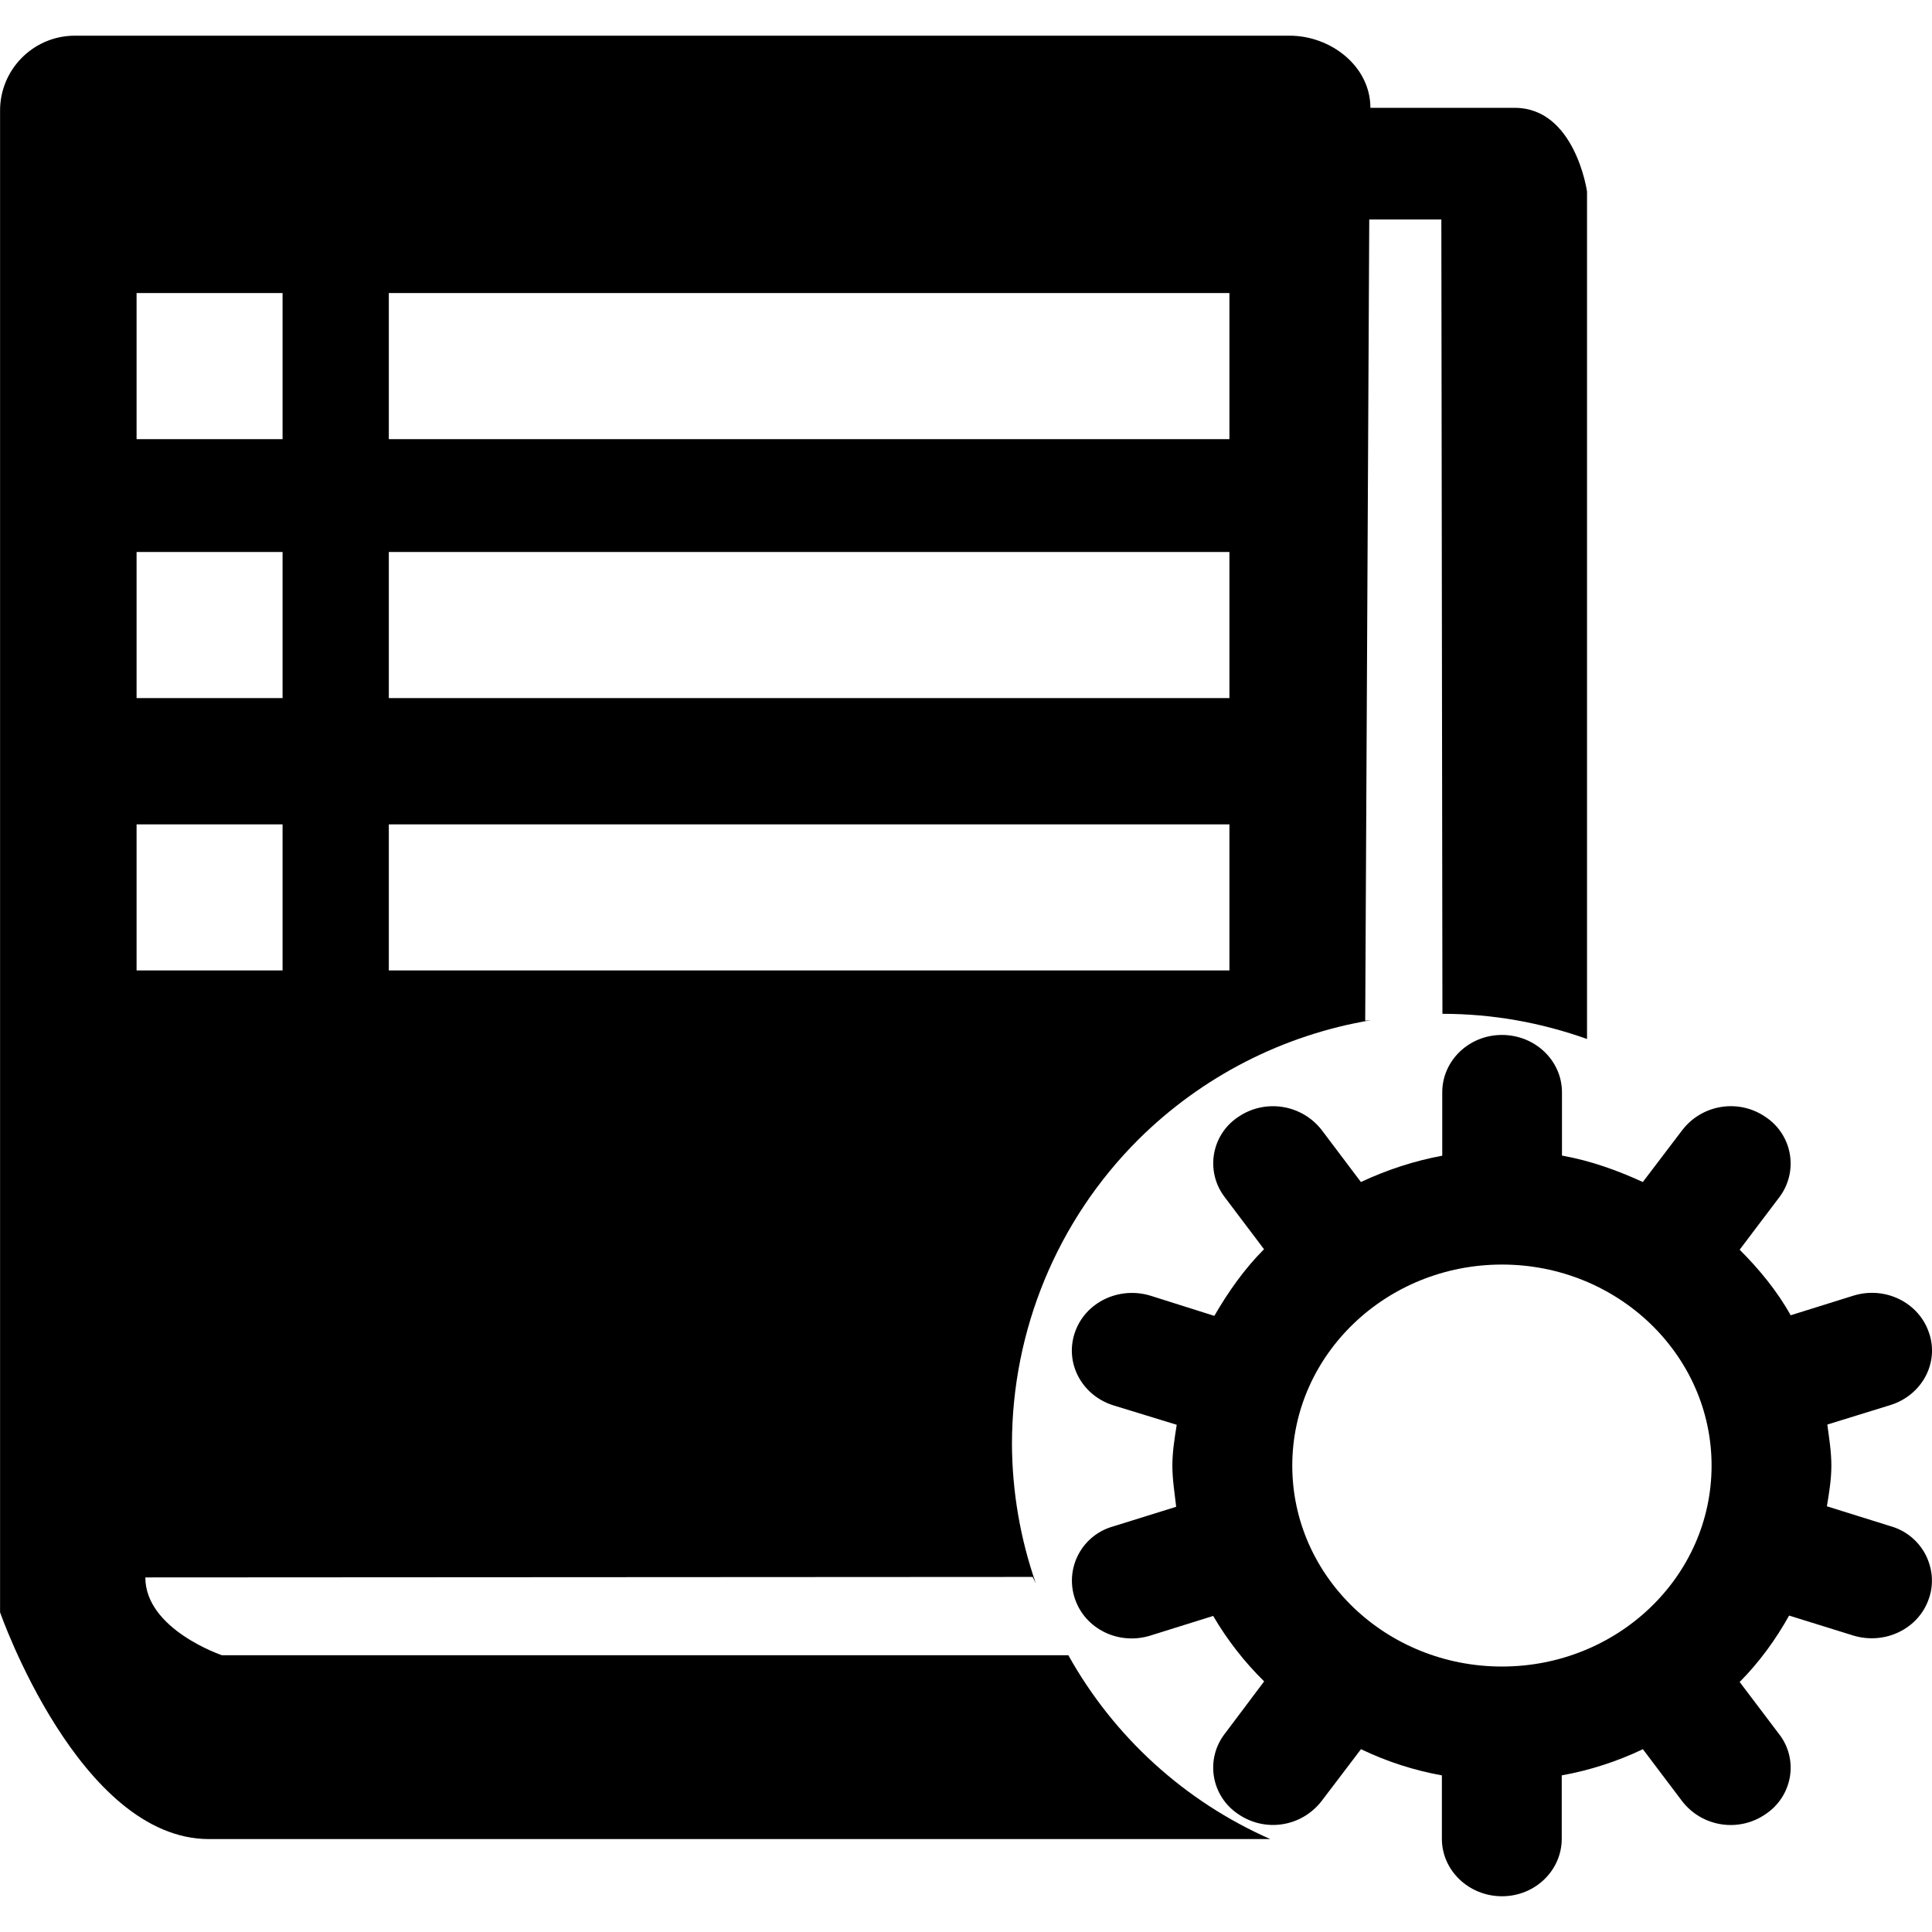
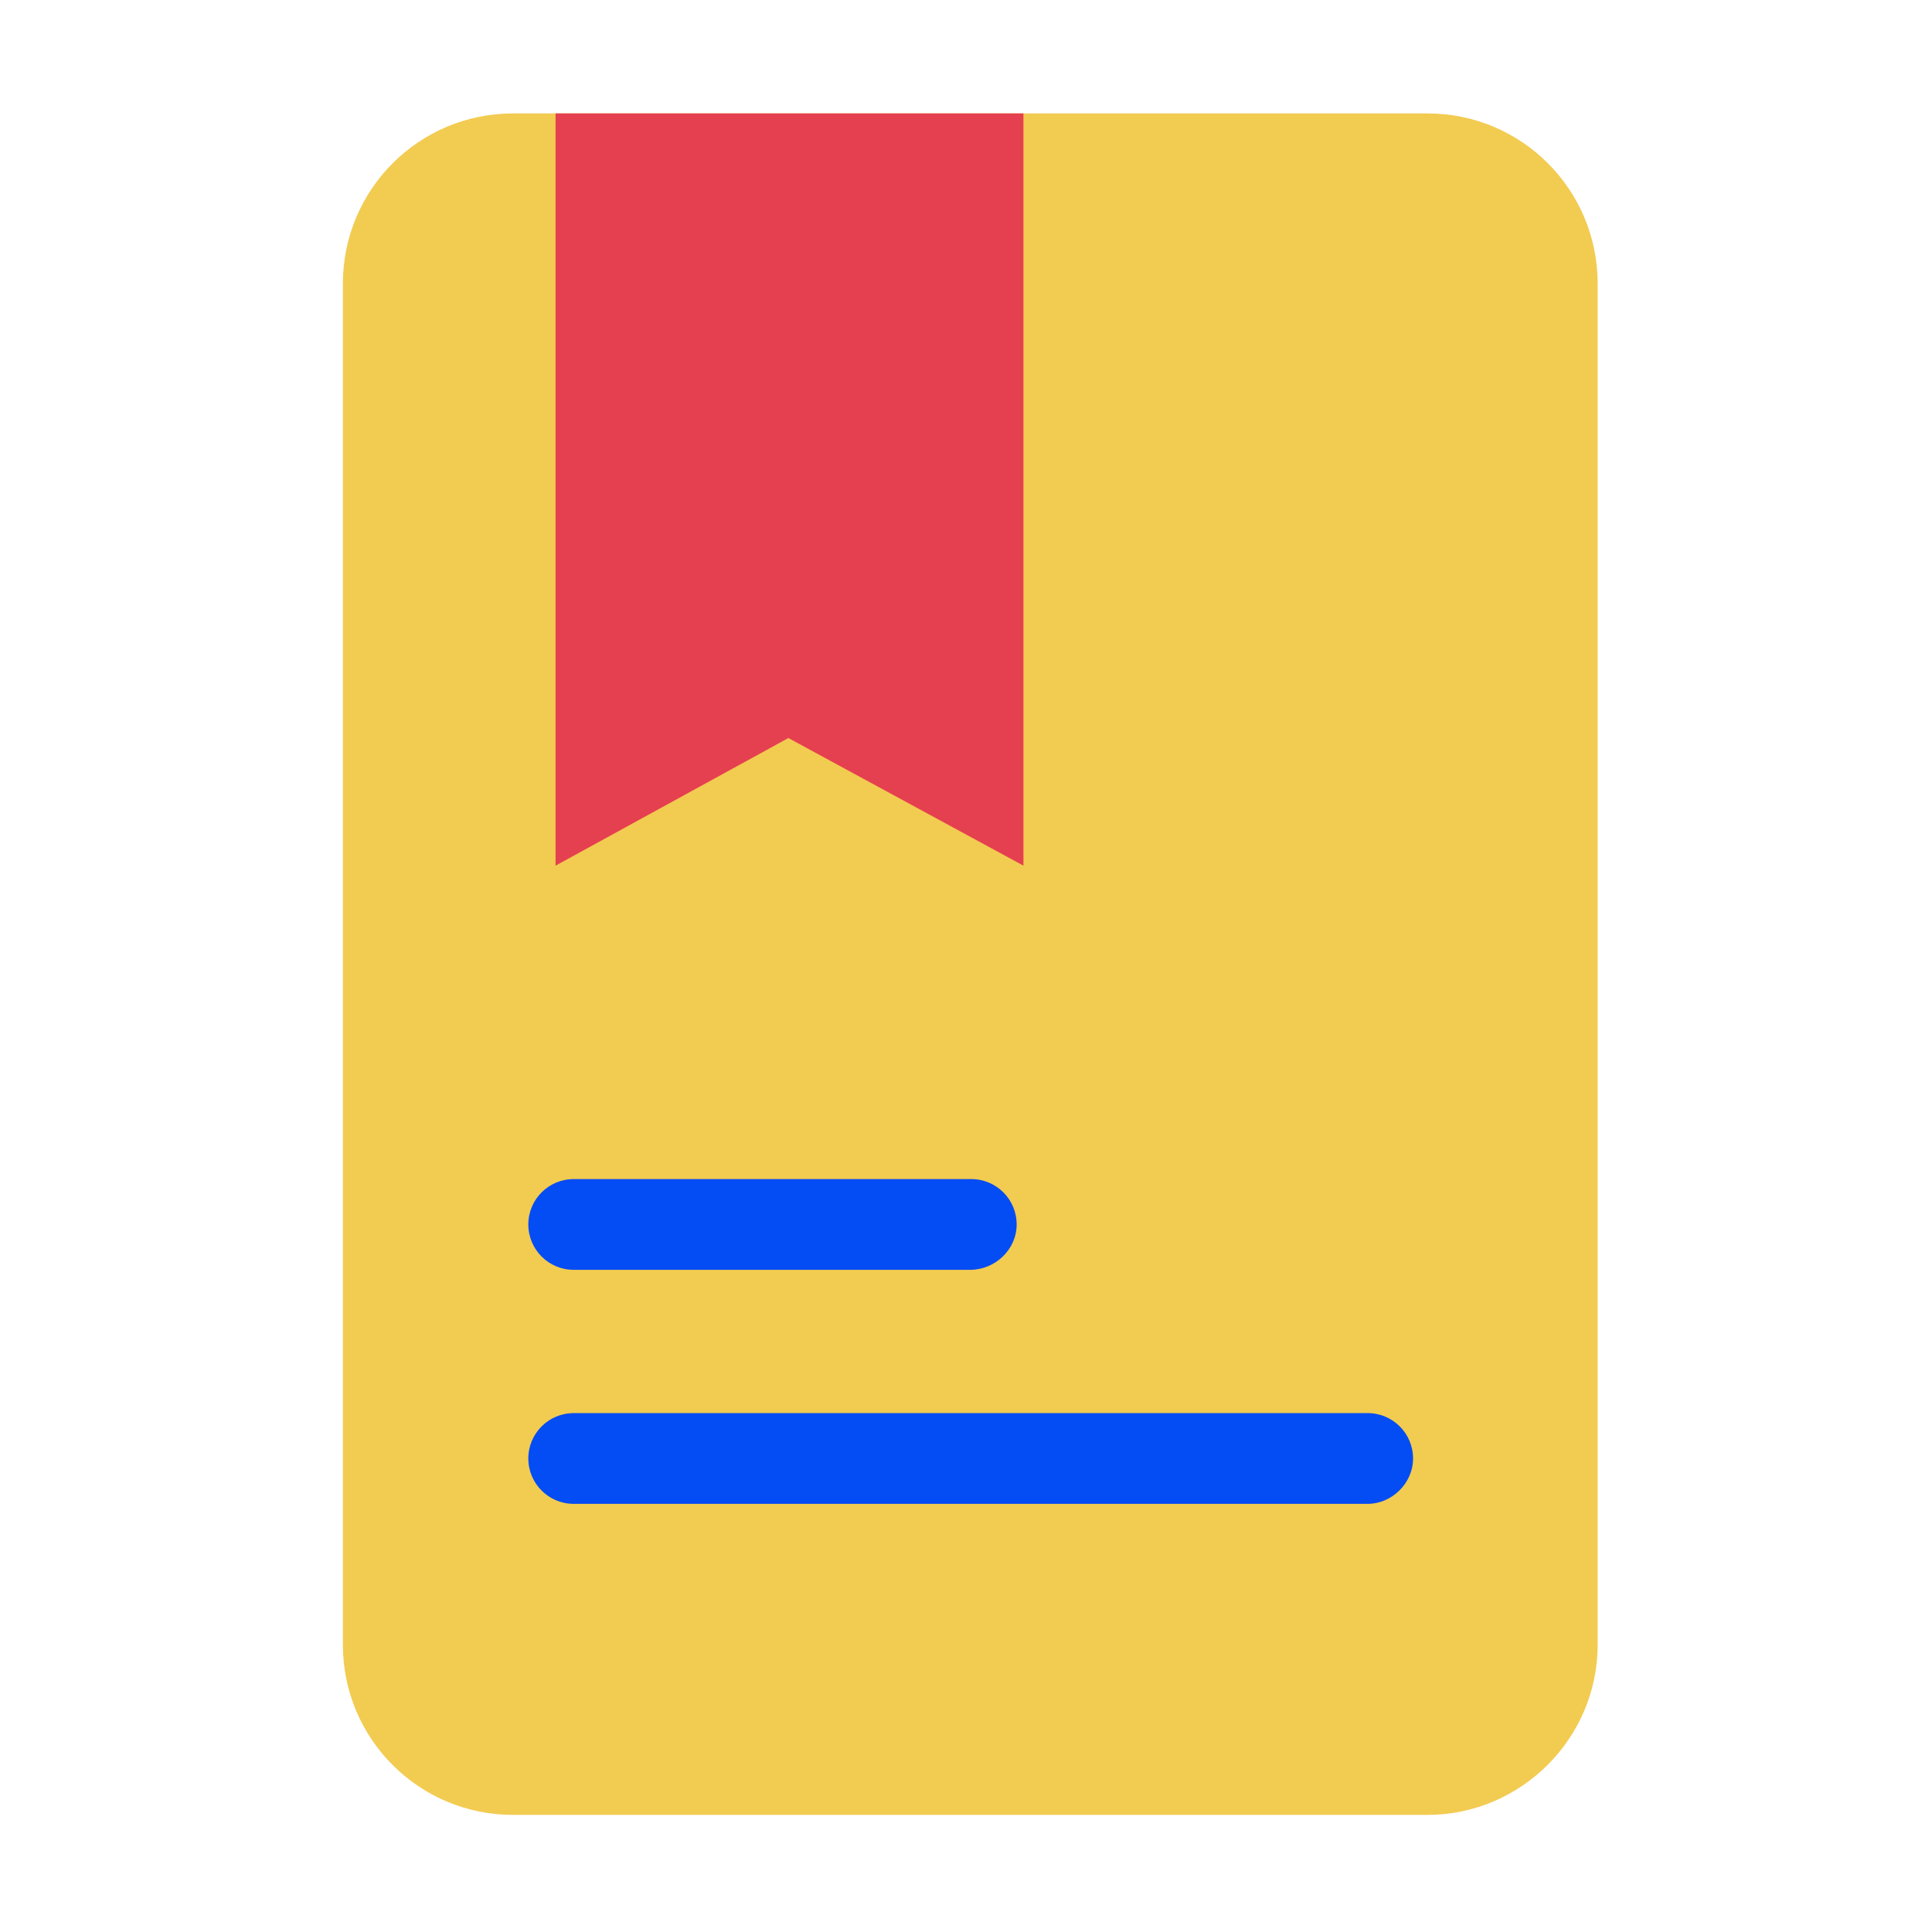
- <svg xmlns="http://www.w3.org/2000/svg" t="1566035680909" class="icon" viewBox="0 0 1024 1024" version="1.1" p-id="3601" width="200" height="200">
-   <defs>
-     <style type="text/css" />
-   </defs>
-   <path d="M1002.085 744.672l-33.568 10.368c0.96 7.264 2.144 14.304 2.144 21.76 0 7.328-1.184 14.432-2.368 21.568l33.792 10.56c7.936 2.24 14.496 7.616 18.336 14.752 3.84 7.328 4.672 15.808 1.952 23.552-5.376 16-23.168 24.672-39.936 19.68l-34.176-10.624c-7.136 12.8-15.776 24.672-26.208 35.2l20.8 27.488a28.96 28.96 0 0 1 5.824 22.816 29.696 29.696 0 0 1-12.704 19.616 32.544 32.544 0 0 1-44.416-6.752l-20.8-27.552c-13.696 6.56-28.192 11.2-43.008 13.888v33.632c0 16.736-14.112 30.432-31.648 30.432-17.6 0-31.872-13.696-31.872-30.432v-33.632a167.616 167.616 0 0 1-42.88-13.888l-20.928 27.552c-10.72 13.76-30.08 16.64-44.288 6.752a29.632 29.632 0 0 1-12.704-19.616 29.28 29.28 0 0 1 5.696-22.816l20.896-27.808a166.72 166.72 0 0 1-27.008-34.688l-33.376 10.432c-16.8 5.184-34.56-3.552-39.936-19.616a29.824 29.824 0 0 1 20.224-38.24l33.472-10.432c-0.8-7.264-2.016-14.304-2.016-21.824 0-7.36 1.184-14.496 2.304-21.632l-33.792-10.368c-16.672-5.376-25.632-22.496-20.224-38.432 5.376-16 23.136-24.672 39.936-19.68l34.016 10.752c7.328-12.672 15.84-24.8 26.336-35.328l-20.8-27.552a29.44 29.44 0 0 1 6.944-42.432 32.704 32.704 0 0 1 44.384 6.752l20.832 27.616c13.696-6.432 28.224-11.2 43.104-13.952v-33.568c0-16.736 14.048-30.432 31.648-30.432 17.536 0 31.808 13.568 31.808 30.432v33.504c15.072 2.688 29.344 7.808 42.848 14.016l20.992-27.616a32.48 32.48 0 0 1 44.224-6.752 29.568 29.568 0 0 1 7.136 42.432l-21.024 27.808c10.432 10.432 19.872 21.888 27.04 34.752l33.376-10.432c16.768-5.12 34.56 3.68 39.936 19.68 5.536 15.936-3.712 33.056-20.32 38.304z m-206.016-74.432c-61.344 0-111.136 47.808-111.136 106.56 0 58.88 49.792 106.496 111.136 106.496 61.312 0 111.104-47.616 111.104-106.496 0-58.752-49.792-106.56-111.104-106.56z" p-id="3602" />
-   <path d="M802.789 57.152h-76.448c0-22.08-21.024-38.24-42.848-38.24H39.397a39.68 39.68 0 0 0-39.36 40.032v795.616s41.888 120.192 110.752 120.192H673.285a227.488 227.488 0 0 1-107.04-97.44H117.637s-40.608-13.696-40.608-41.248l470.304-0.256 1.664 3.36a227.68 227.68 0 0 1-12.64-73.632c0-60.576 24-118.624 66.88-161.44a228.352 228.352 0 0 1 123.552-63.392l-3.2 0.288 2.144-424.672h38.208l0.576 421.024c27.04 0 52.672 4.8 76.64 13.344V101.536c0.032 0-6.304-44.384-38.368-44.384zM149.765 514.336H72.389v-77.408H149.765v77.408z m0-144.32H72.389v-77.44H149.765v77.44z m0-137.248H72.389v-77.44H149.765v77.44z m501.856 281.568H206.085v-77.408h445.536v77.408z m0-144.32H206.085v-77.44h445.536v77.44z m0-137.248H206.085v-77.44h445.536v77.44z" p-id="3603" />
+ <svg xmlns="http://www.w3.org/2000/svg" t="1690885507588" class="icon" viewBox="0 0 1026 1024" version="1.1" p-id="3032" width="200.391" height="200">
+   <path d="M758.094 963.767H272.444c-49.932 0-90.353-40.421-90.353-90.353V150.586c0-49.932 40.421-90.353 90.353-90.353h485.65c49.932 0 90.353 40.421 90.353 90.353v722.828c0 49.932-41.016 90.353-90.353 90.353z" fill="#F2CB51" p-id="3033" />
+   <path d="M543.505 459.69l-124.83-67.765-123.642 67.765V60.233h248.472v399.458z" fill="#E5404F" p-id="3034" />
+   <path d="M726.312 798.595H304.663c-13.315 0-24.094-10.779-24.094-24.094 0-13.315 10.779-24.094 24.094-24.094h421.65c13.315 0 24.094 10.779 24.094 24.094 0 13.315-11.413 24.094-24.094 24.094zM515.17 674.319H304.663c-13.315 0-24.094-10.779-24.094-24.094s10.779-24.094 24.094-24.094h211.142c13.315 0 24.094 10.779 24.094 24.094s-11.413 24.094-24.728 24.094z" fill="#044cf4" p-id="3035" />
</svg>
